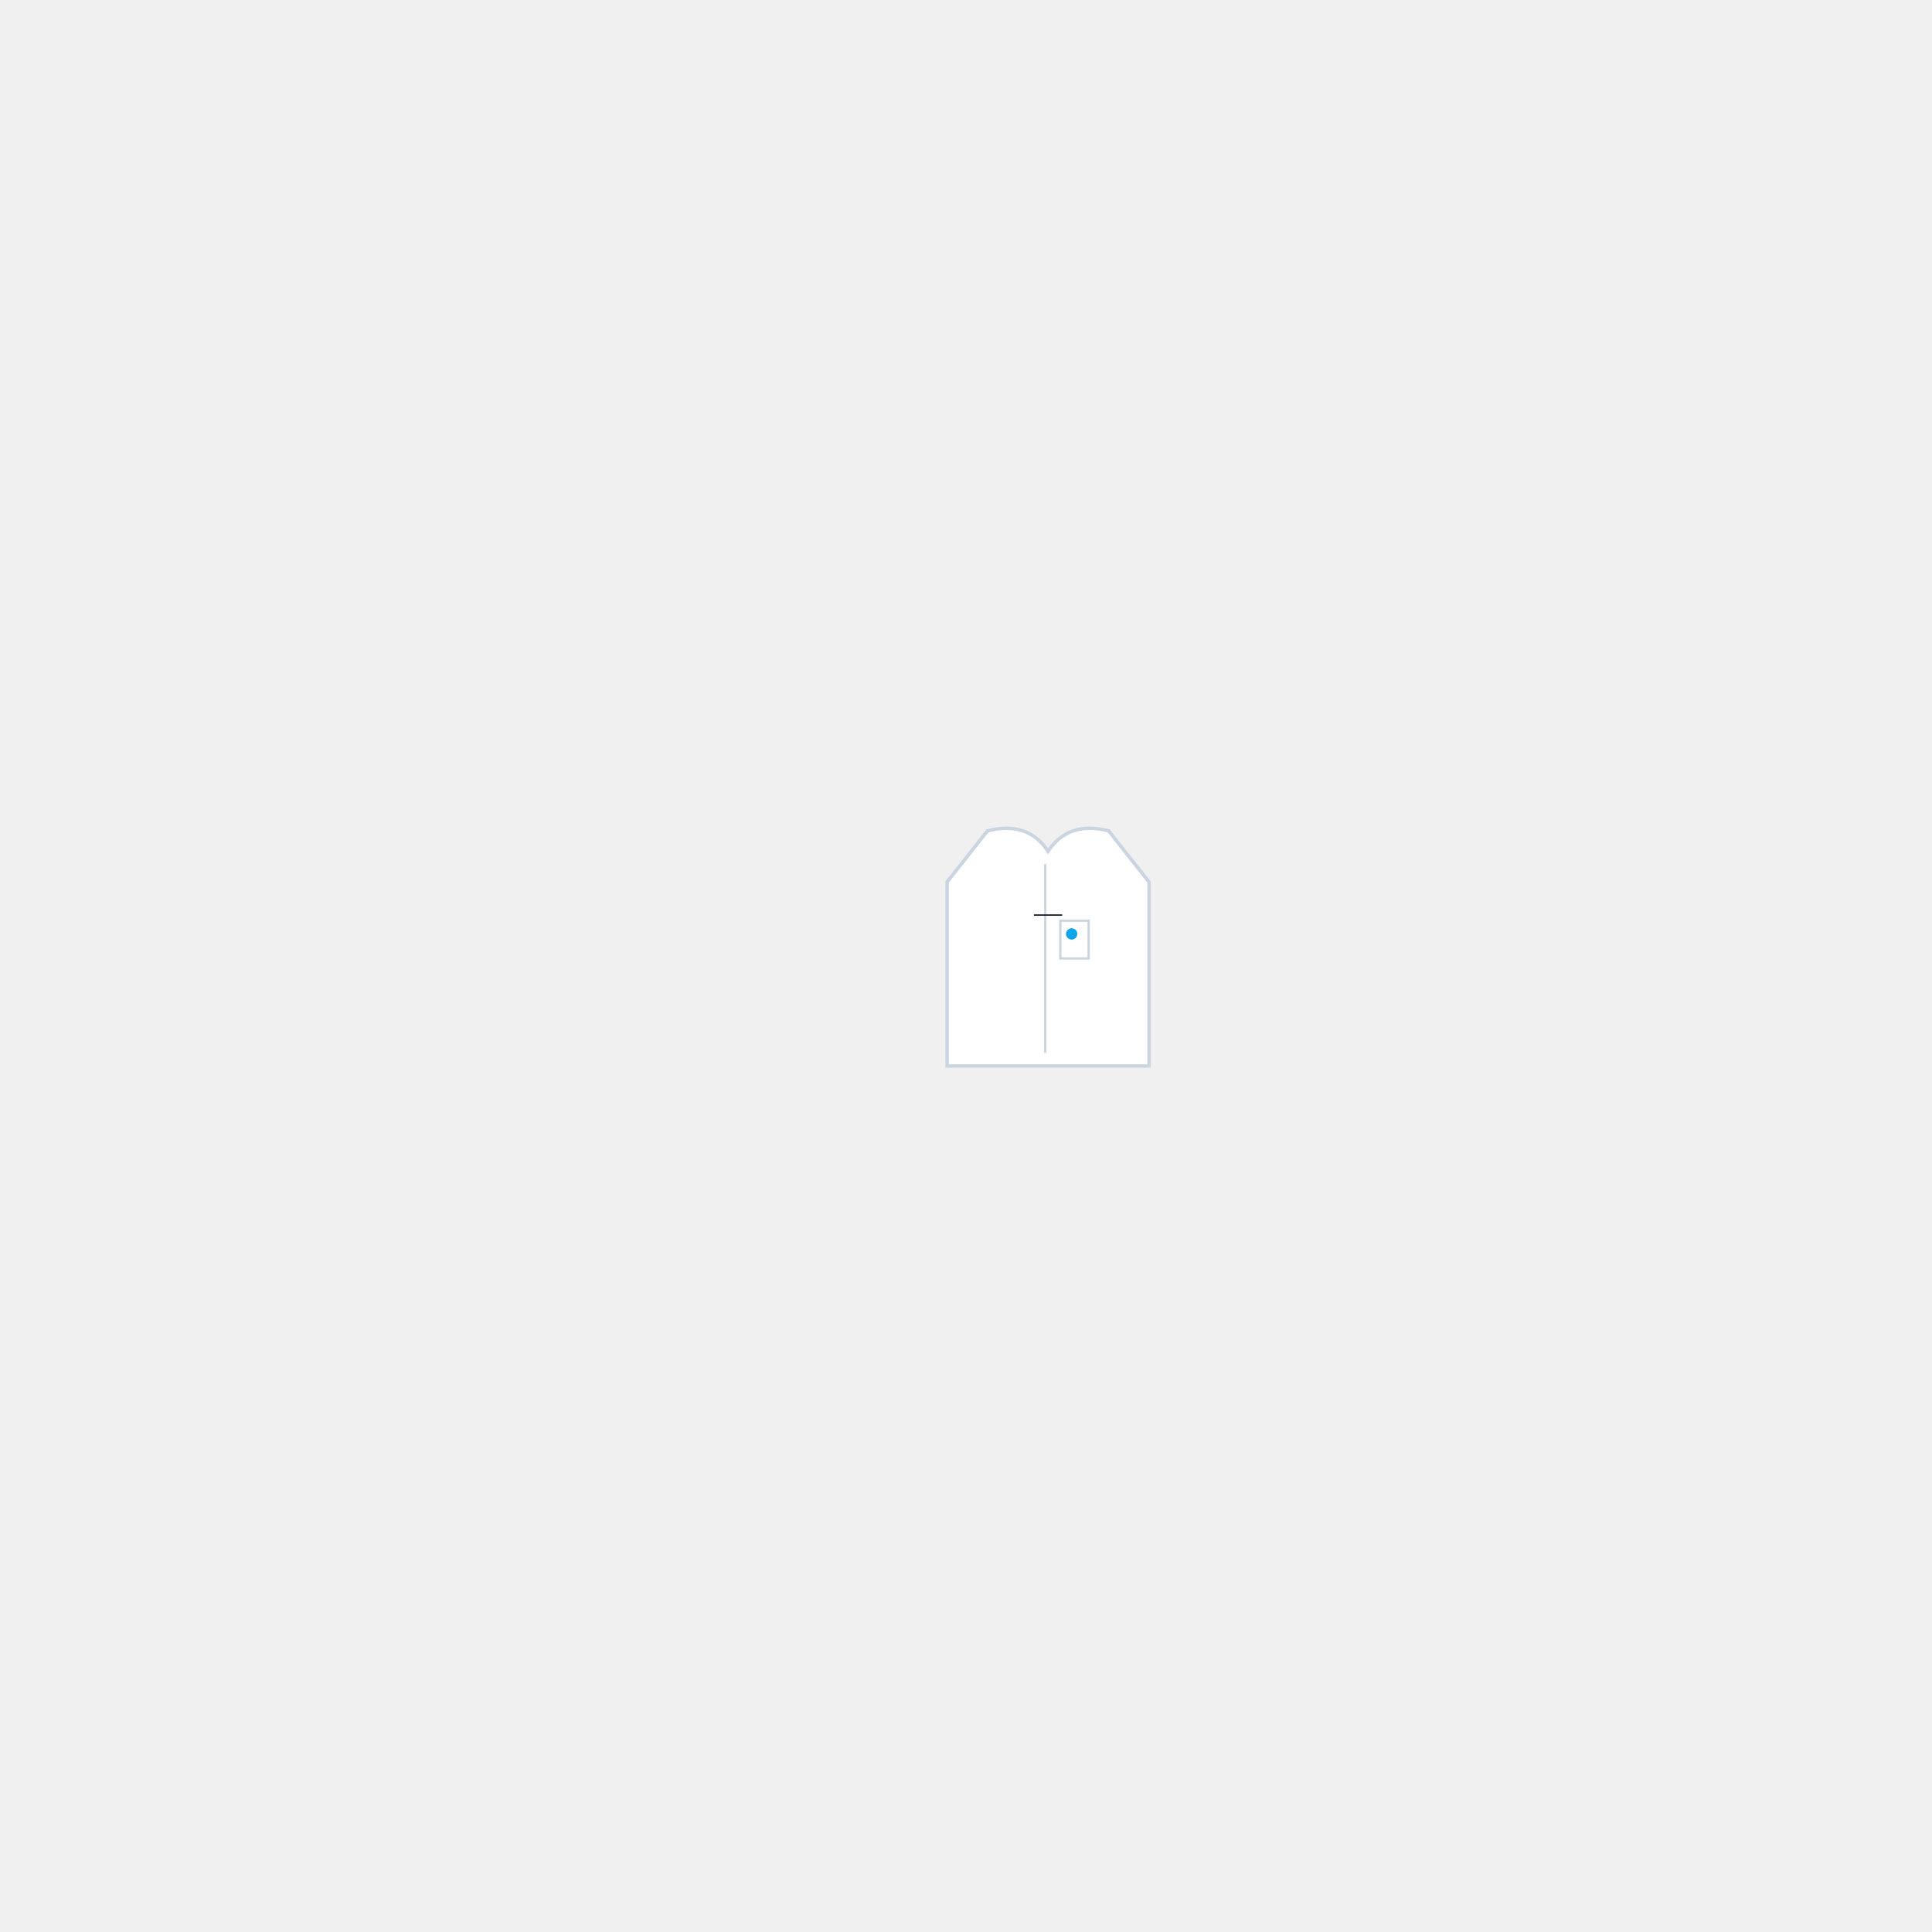
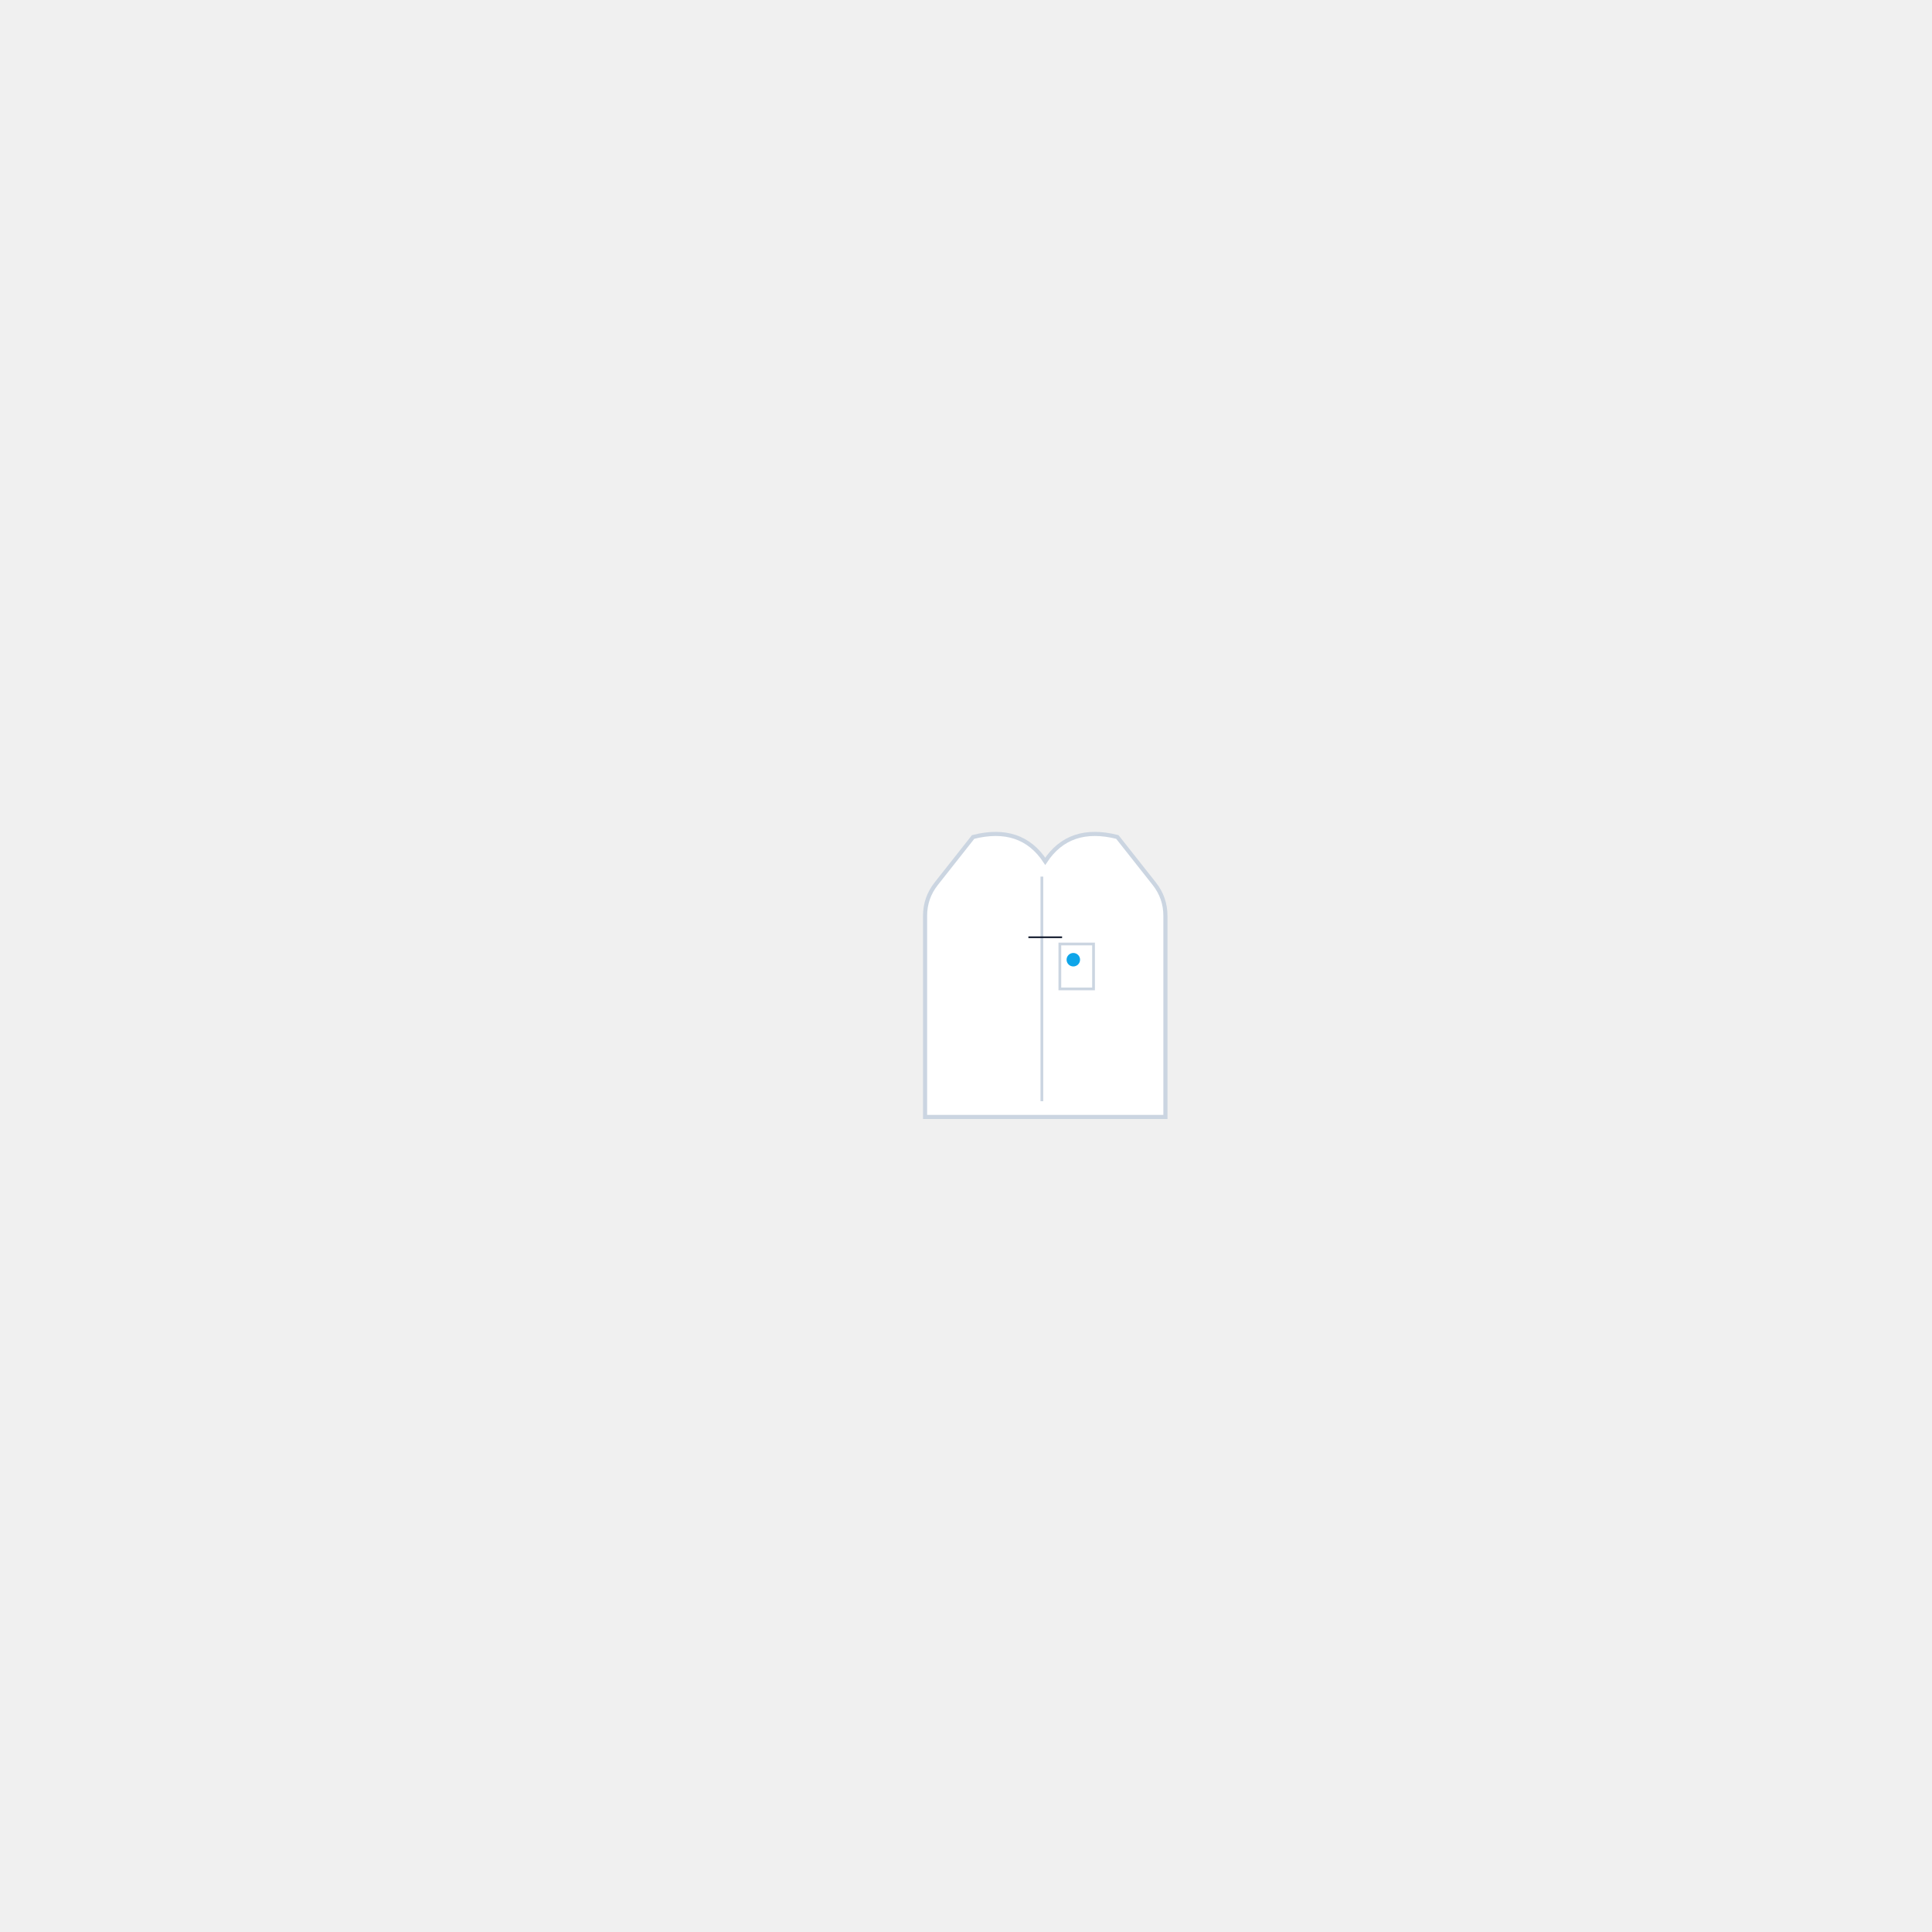
<svg xmlns="http://www.w3.org/2000/svg" width="1024" height="1024" viewBox="0 0 1024 1024" fill="none">
-   <path d="M502 467.452L523.4 440.355C537.667 436.742 548.367 440.355 555.5 451.194C562.633 440.355 573.333 436.742 587.6 440.355L609 467.452V565H502V467.452Z" fill="white" stroke="#CBD5E1" stroke-width="1.832" />
-   <path d="M554 458V558Z" fill="black" />
-   <path d="M554 458V558" stroke="#CBD5E1" stroke-width="1.221" />
-   <path d="M548 485H563" stroke="#0F172A" stroke-width="0.733" />
-   <path d="M577 488H562V508H577V488Z" stroke="#CBD5E1" stroke-width="1.221" />
-   <path d="M568 498C569.657 498 571 496.657 571 495C571 493.343 569.657 492 568 492C566.343 492 565 493.343 565 495C565 496.657 566.343 498 568 498Z" fill="#0EA5E9" />
+   <g transform="translate(-107.323 -80.632) scale(1.1905)">
+     <path d="M506.96 461.17L523.4 440.355C537.667 436.742 548.367 440.355 555.5 451.194C562.633 440.355 573.333 436.742 587.6 440.355L604.04 461.17Q609 467.452 609 475.452V565H502V475.452Q502 467.452 506.96 461.17Z" fill="white" stroke="#CBD5E1" stroke-width="1.832" />
+     <path d="M554 458V558Z" fill="black" />
+     <path d="M554 458V558" stroke="#CBD5E1" stroke-width="1.221" />
+     <path d="M548 485H563" stroke="#0F172A" stroke-width="0.733" />
+     <path d="M577 488H562V508H577V488Z" stroke="#CBD5E1" stroke-width="1.221" />
+     <path d="M568 498C569.657 498 571 496.657 571 495C571 493.343 569.657 492 568 492C566.343 492 565 493.343 565 495C565 496.657 566.343 498 568 498Z" fill="#0EA5E9" />
+   </g>
</svg>
